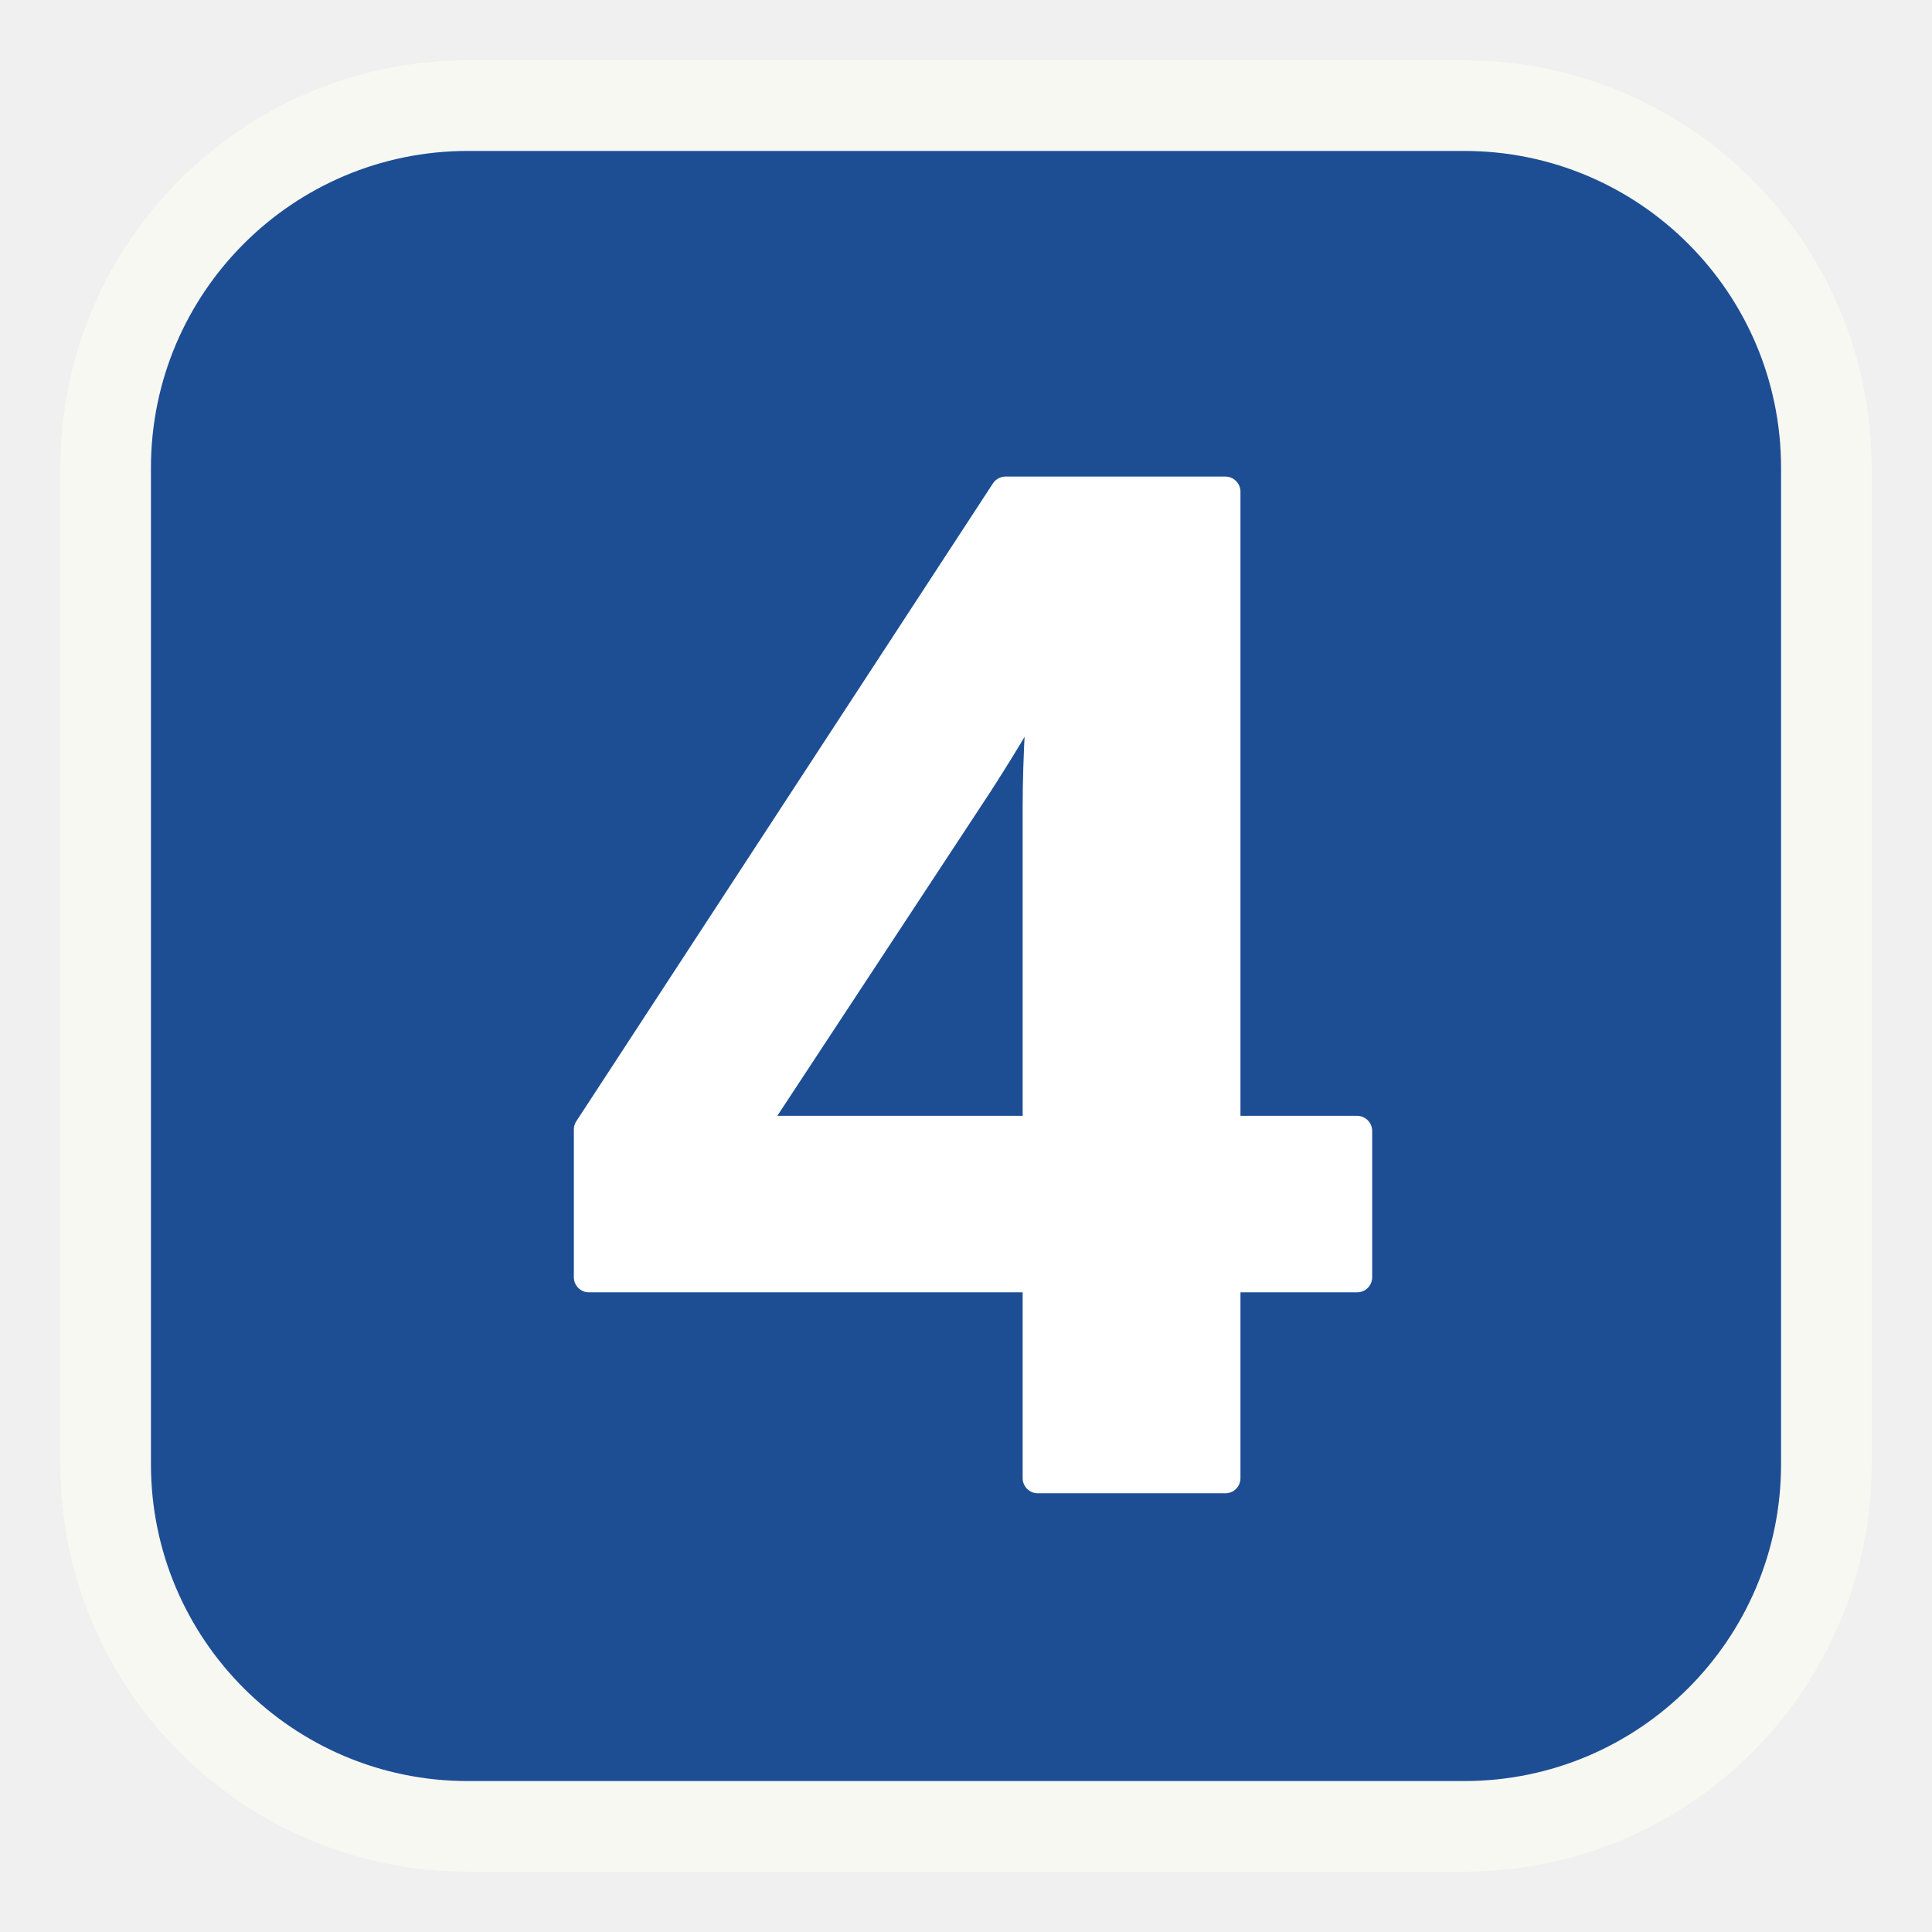
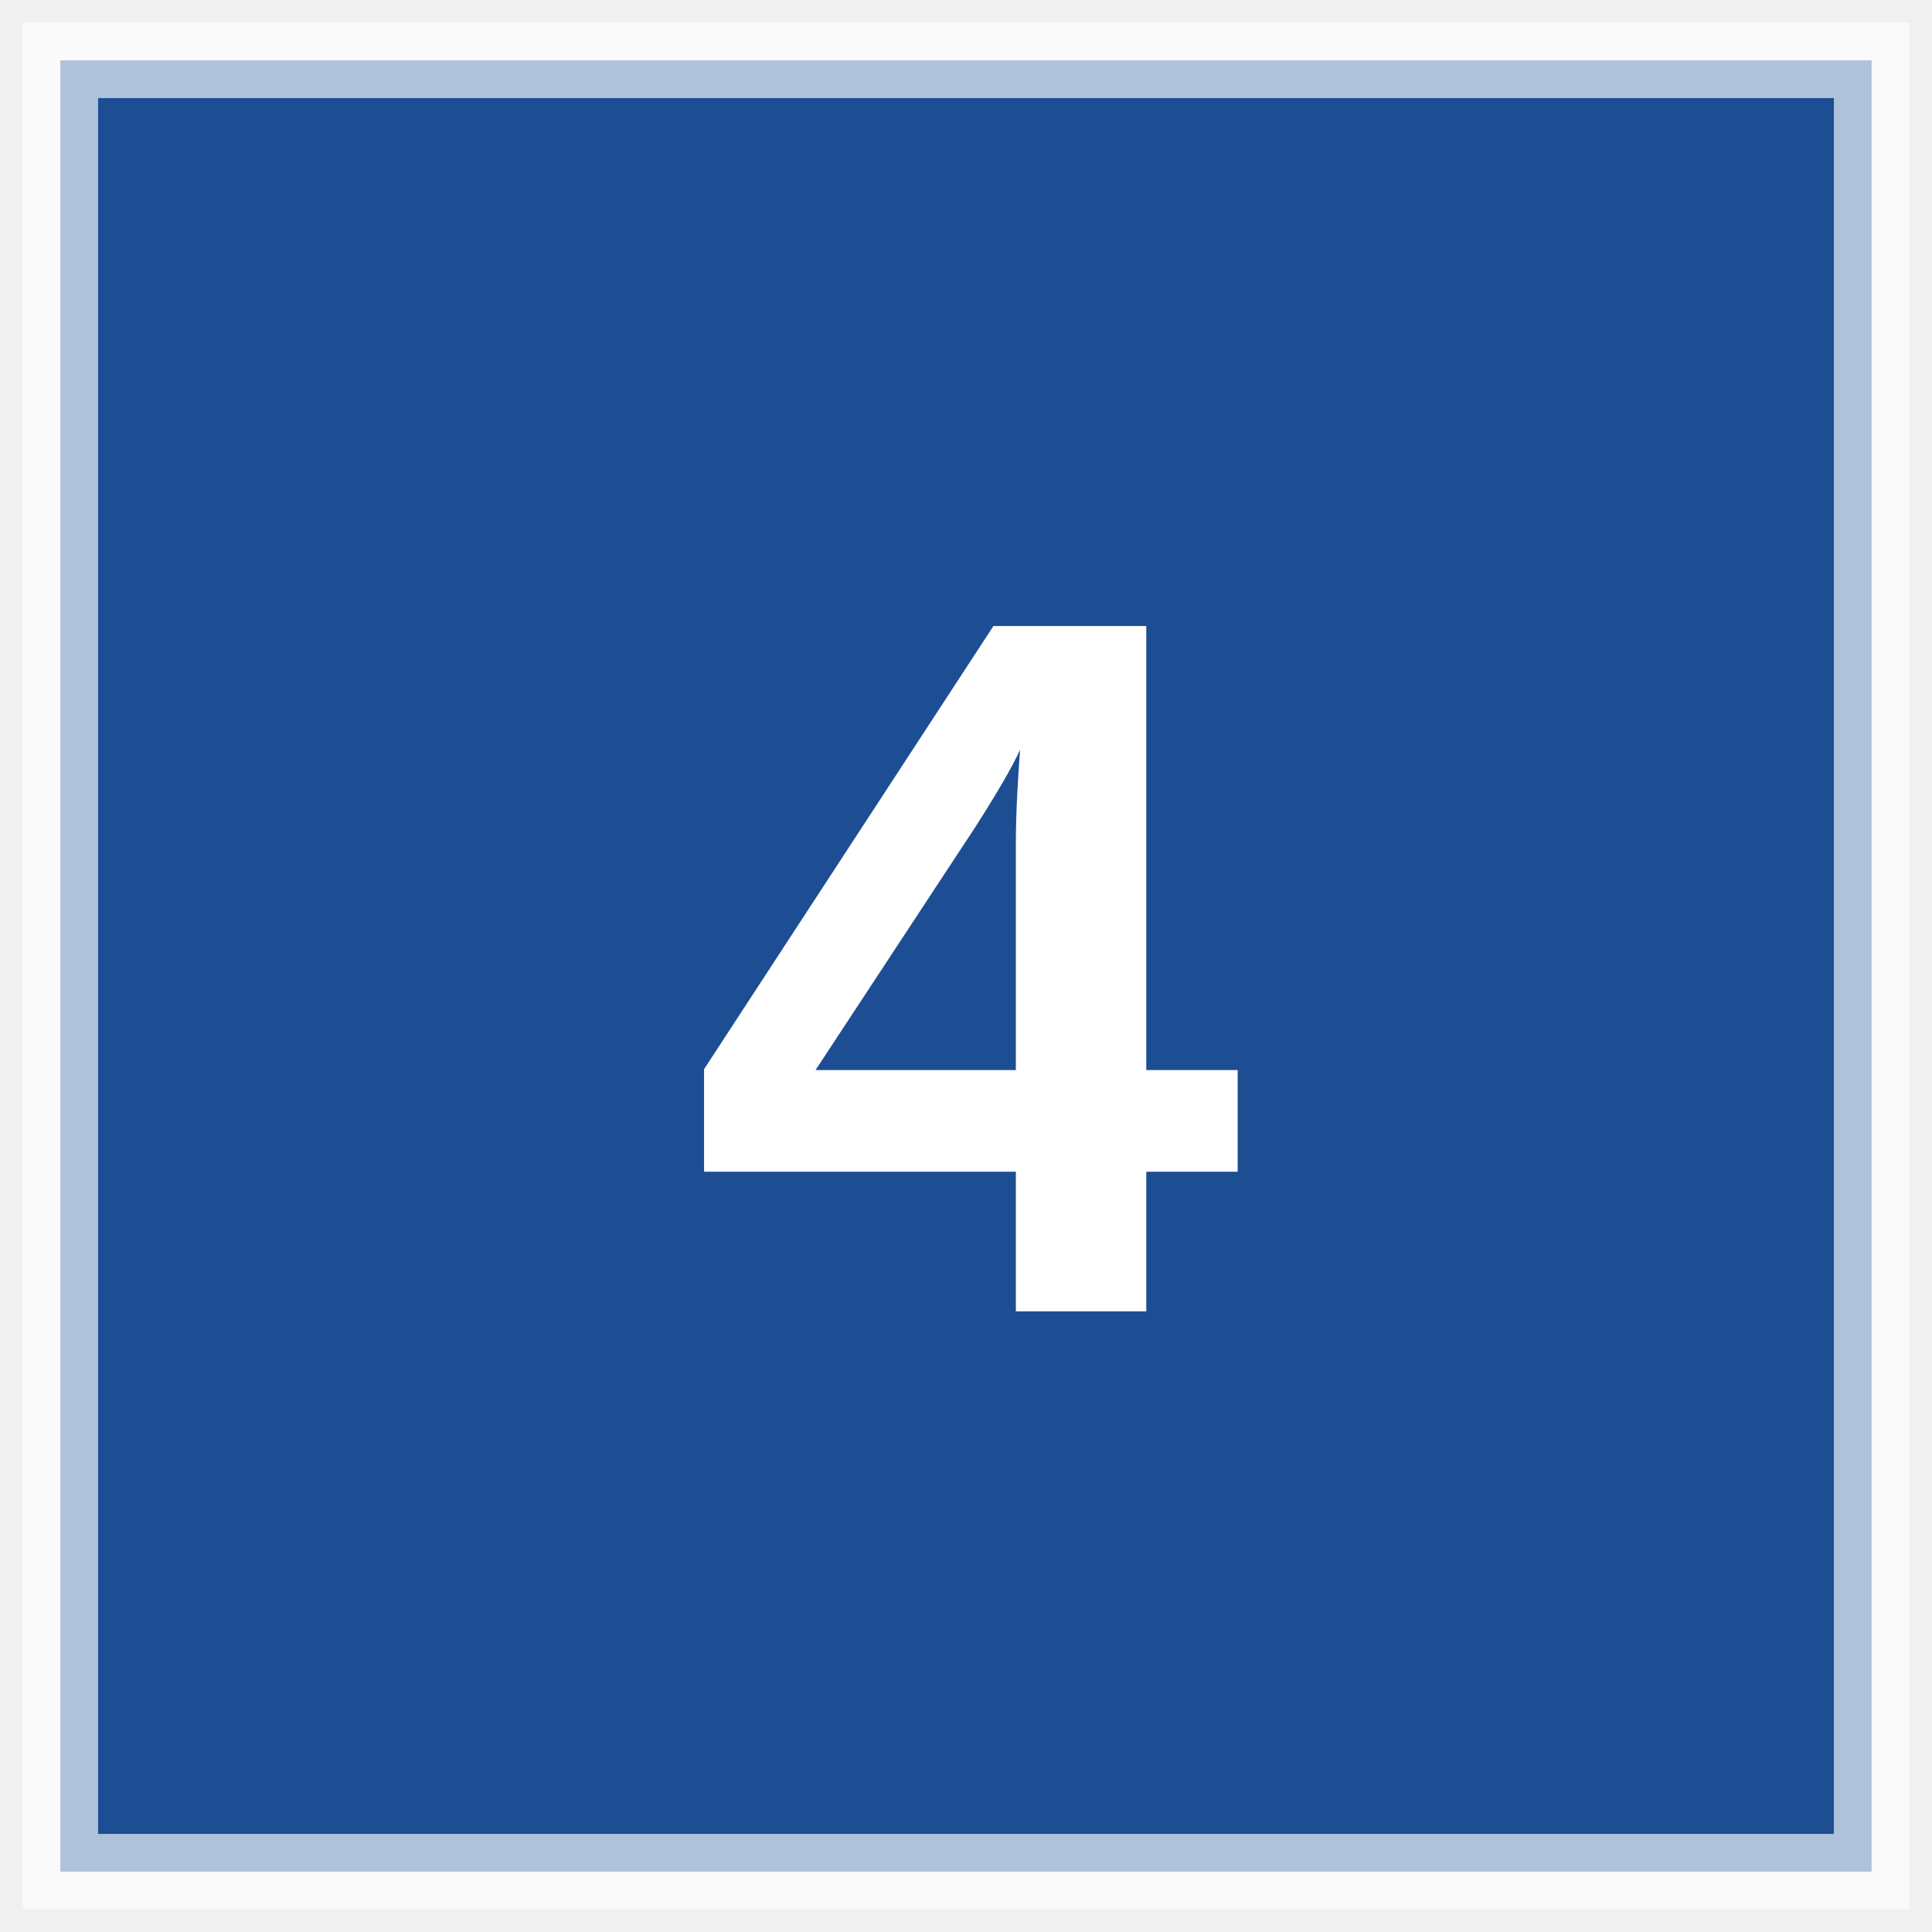
<svg xmlns="http://www.w3.org/2000/svg" width="256" height="256" viewBox="0 0 256 256">
-   <rect x="14" y="14" width="228" height="228" rx="48" fill="#1d4e94" stroke="#f8f8f2" stroke-width="12" />
-   <text x="128" y="130" text-anchor="middle" dominant-baseline="central" font-family="Arial, Helvetica, sans-serif" font-size="190" font-weight="900" fill="#ffffff" stroke="#ffffff" stroke-width="4" paint-order="stroke fill" stroke-linejoin="round">4</text>
+   <rect x="8" y="8" width="240" height="240" fill="#1d4e94" stroke="#ffffff" stroke-opacity="0.65" stroke-width="10" />
+   <text x="128" y="128" text-anchor="middle" dominant-baseline="central" font-family="Arial, Helvetica, sans-serif" font-size="132" font-weight="700" fill="#ffffff">4</text>
</svg>
